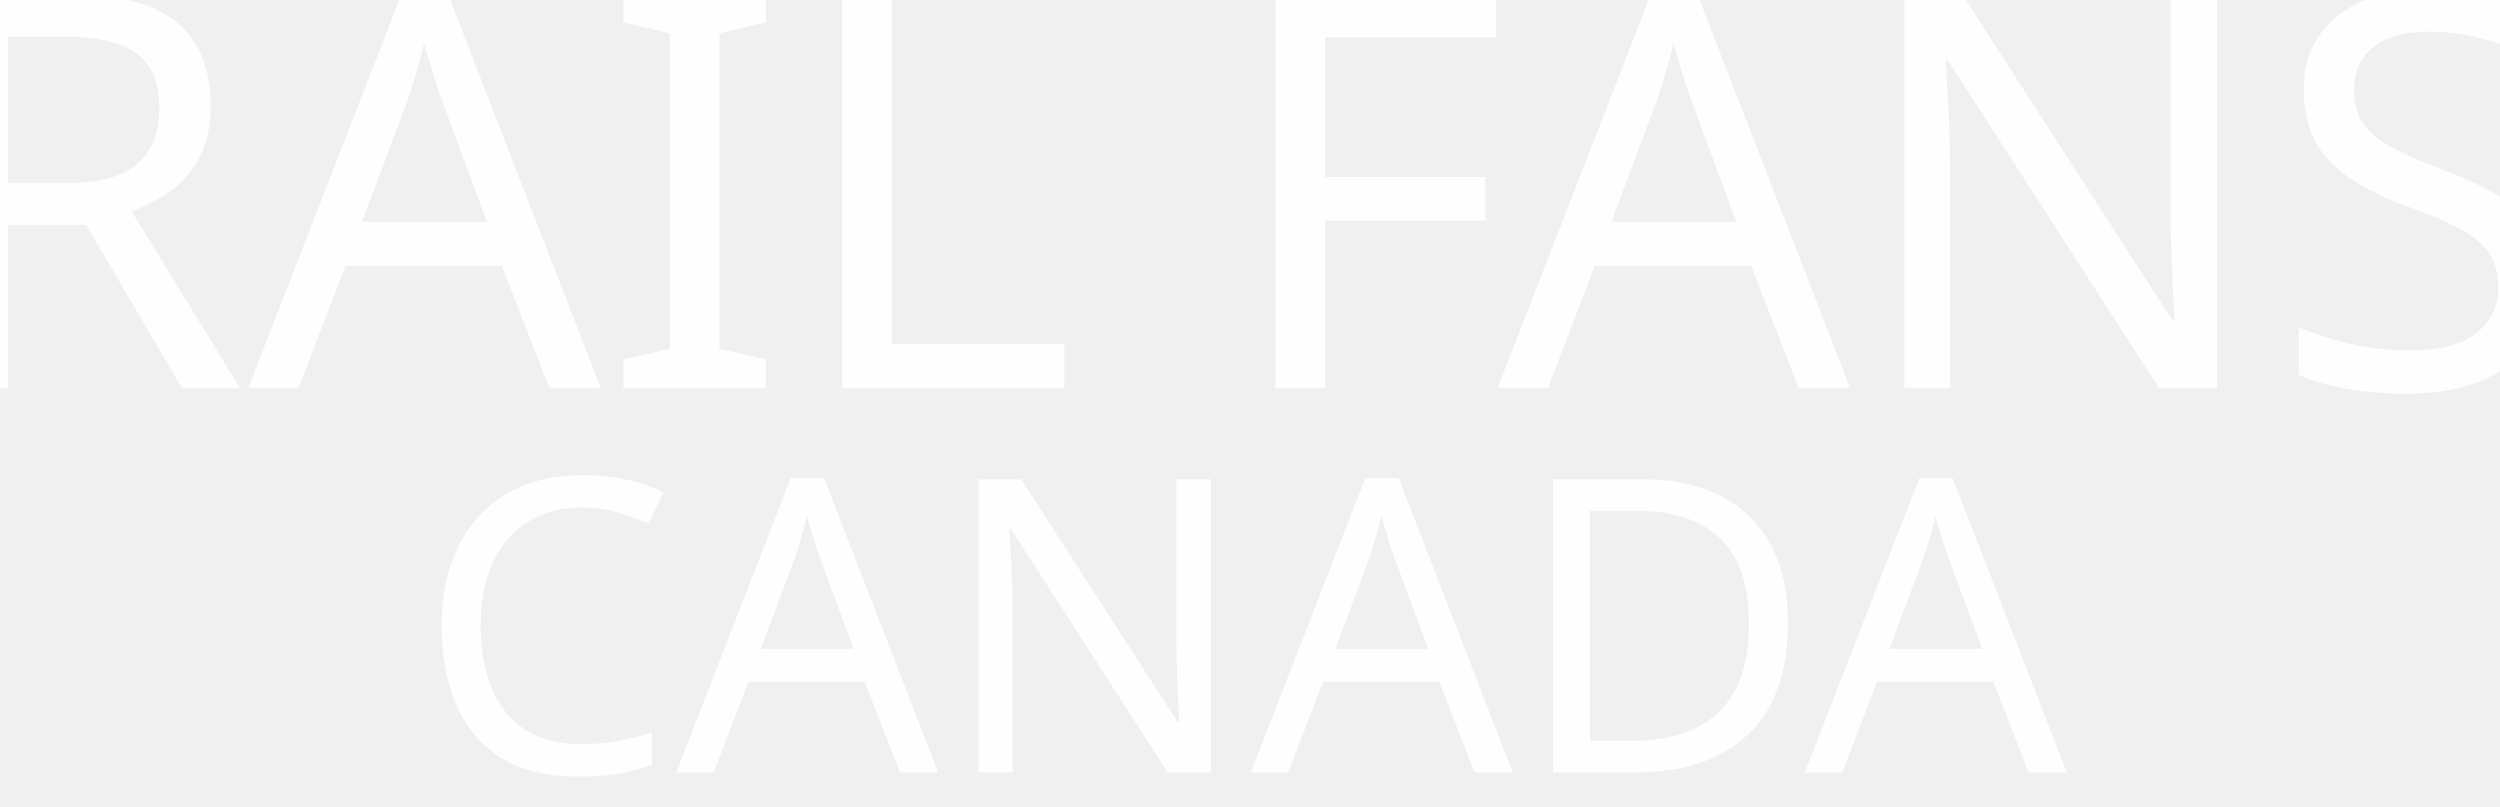
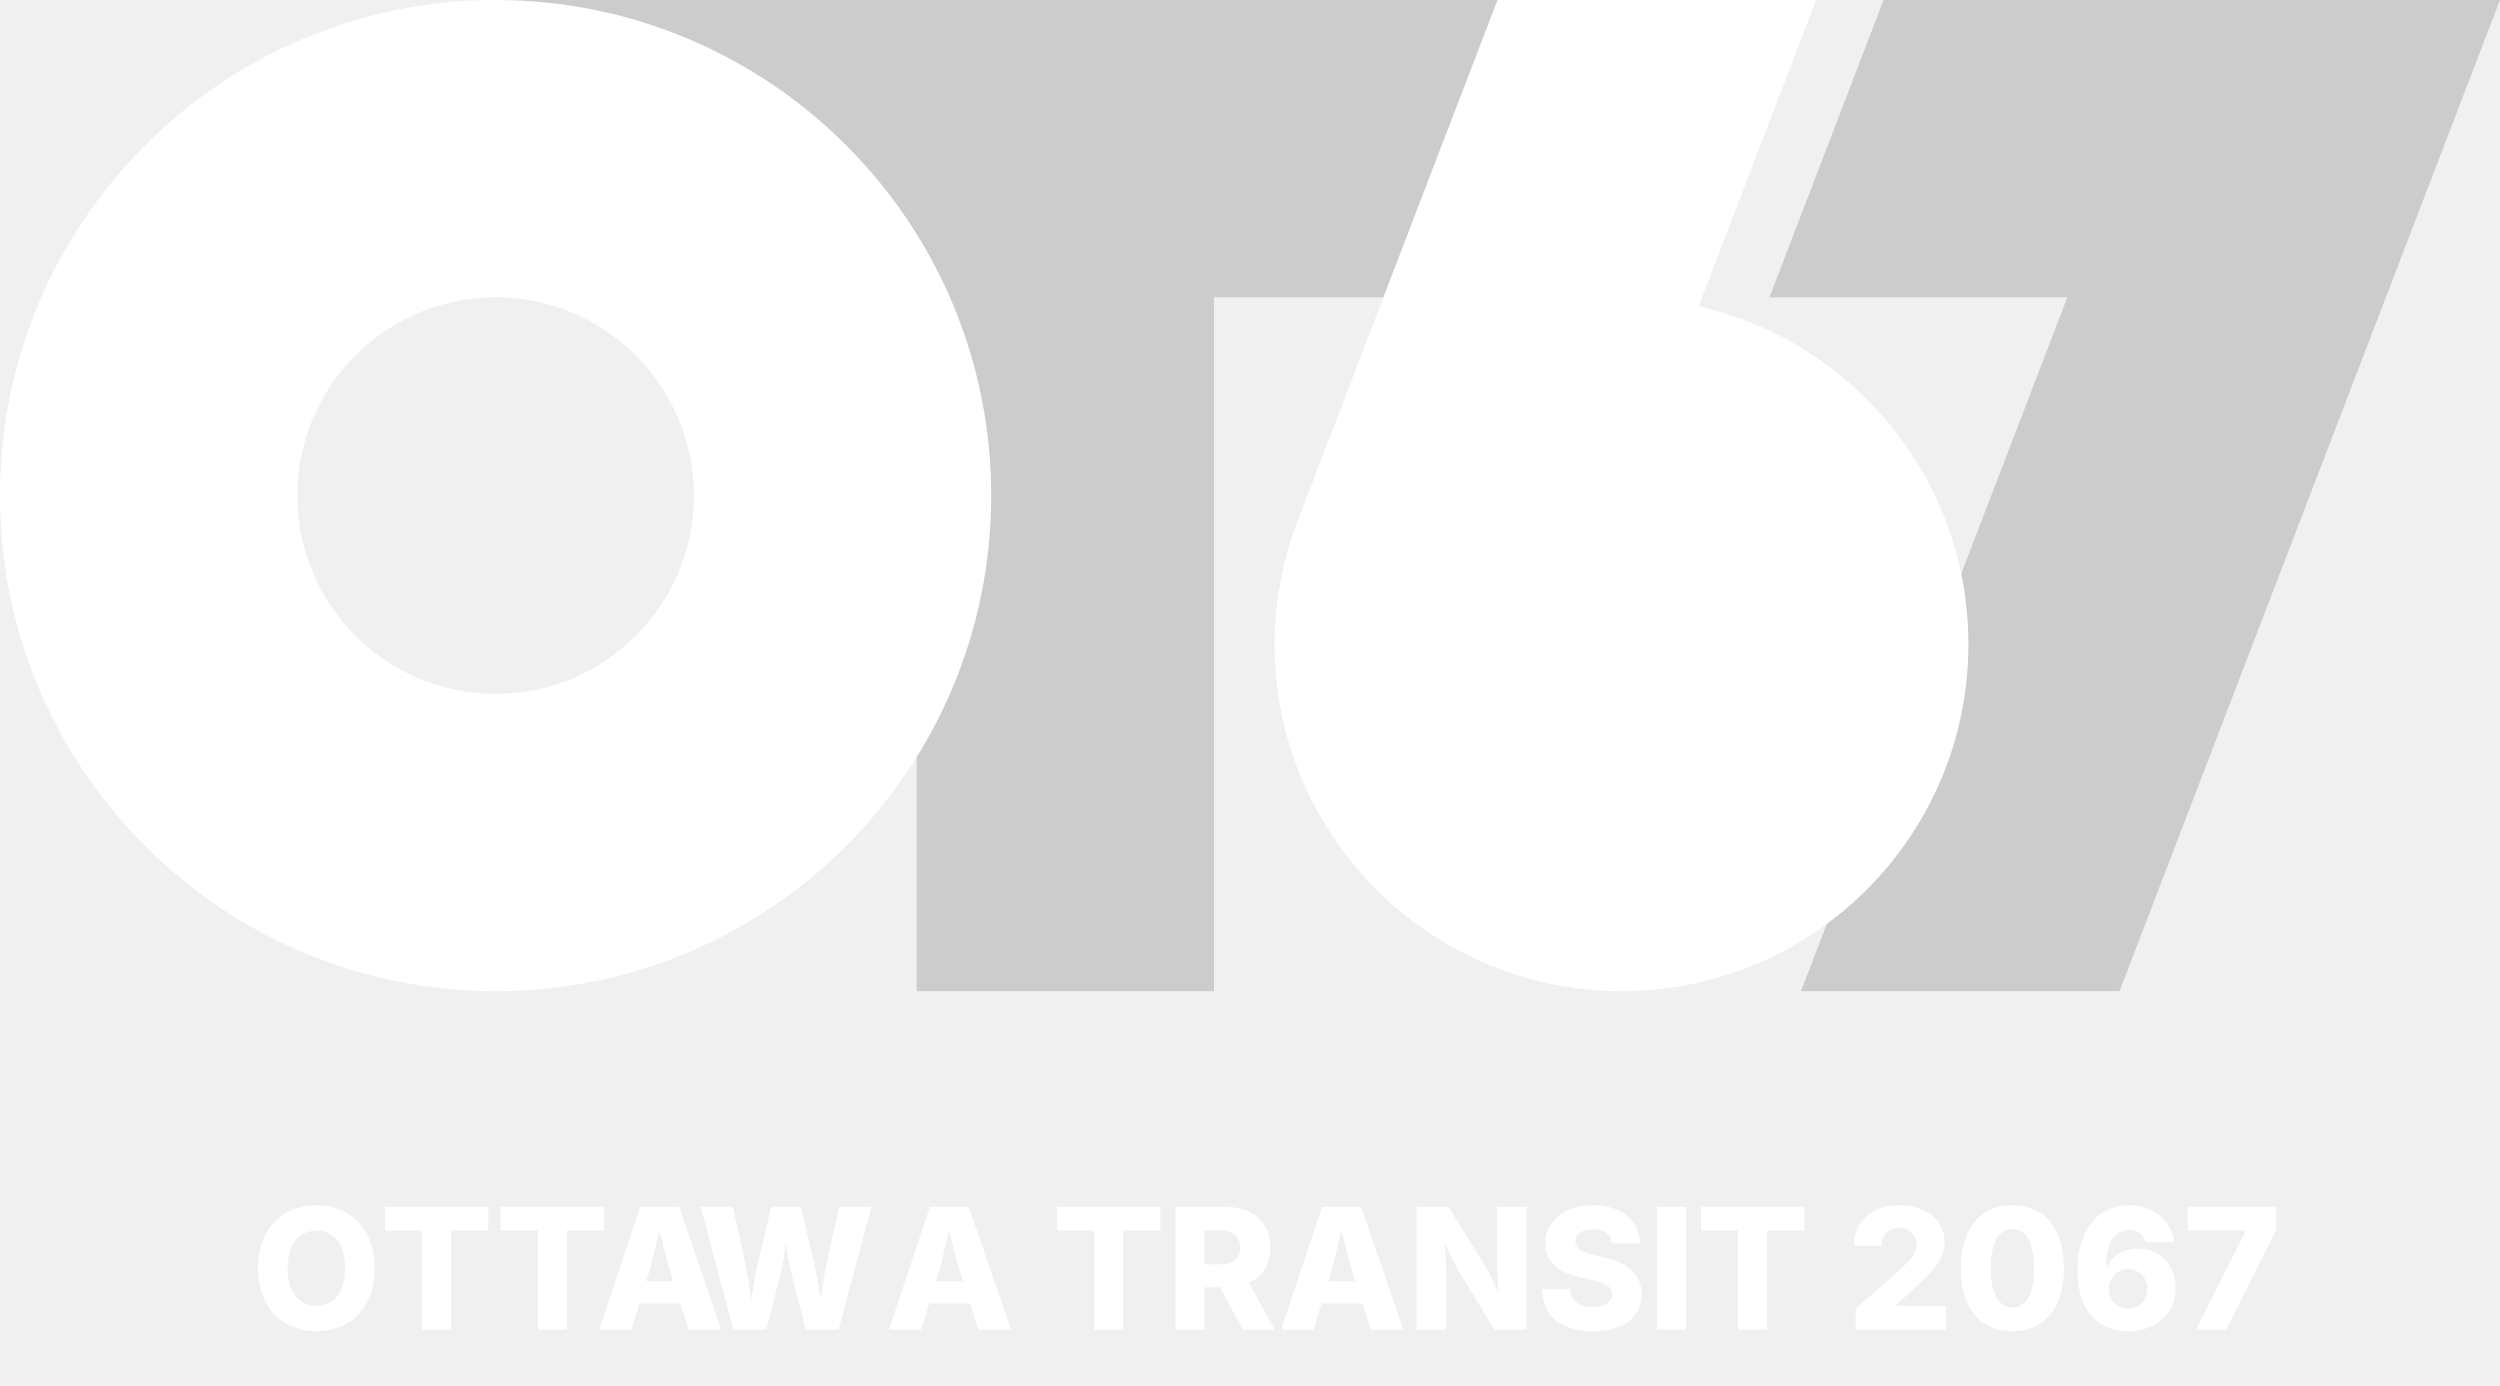
- <svg xmlns="http://www.w3.org/2000/svg" width="930" height="300" viewBox="0 0 930 300">
+ <svg xmlns="http://www.w3.org/2000/svg" id="Layer_2" data-name="Layer 2" viewBox="0 0 1261.1 698.71">
  <defs>
    <style>
      .cls-1 {
-         font-size: 205.556px;
-       }
- 
-       .cls-1, .cls-2 {
-         fill: #fefefe;
-         text-anchor: middle;
-         font-family: Futura;
-         font-weight: 300;
+         letter-spacing: -.09em;
      }

      .cls-2 {
-         font-size: 152.778px;
+         letter-spacing: -.09em;
+       }
+ 
+       .cls-3 {
+         font-family: Inter-Black, Inter;
+         font-size: 85.04px;
+         font-weight: 800;
+       }
+ 
+       .cls-3, .cls-4 {
+         fill: #fff;
+       }
+ 
+       .cls-5 {
+         fill: #ccc;
+       }
+ 
+       .cls-5, .cls-4 {
+         stroke-width: 0px;
+       }
+ 
+       .cls-6 {
+         letter-spacing: -.03em;
      }
    </style>
  </defs>
-   <text id="RAIL_FANS" data-name="RAIL FANS" class="cls-1" x="461" y="144.375">
-     <tspan x="461">RAIL FANS</tspan>
-   </text>
-   <text id="CANADA" class="cls-2" x="462" y="287.375">
-     <tspan x="462">CANADA</tspan>
-   </text>
+   <g id="Layer_1-2" data-name="Layer 1">
+     <g>
+       <polygon class="cls-5" points="950.15 0 892.58 150 1042.85 150 908.49 500 1069.17 500 1261.1 0 950.15 0" />
+       <polygon class="cls-5" points="250 0 250 150 462.4 150 462.4 500 612.39 500 612.39 150 697.89 150 755.47 0 250 0" />
+       <path class="cls-4" d="m755.47,0l-97.95,255.16-4.29,11.17c-6.54,18.36-10.29,38.06-10.29,58.67,0,65.7,36.25,122.86,89.79,152.79,25.23,14.1,54.25,22.21,85.21,22.21,96.65,0,175-78.35,175-175,0-83.26-58.2-152.8-136.1-170.51L916.14,0h-160.67Z" />
+       <path class="cls-4" d="m250,150c26.71,0,51.82,10.4,70.71,29.29,18.89,18.89,29.29,44,29.29,70.71s-10.4,51.82-29.29,70.71c-18.89,18.89-44,29.29-70.71,29.29s-51.82-10.4-70.71-29.29c-18.89-18.89-29.29-44-29.29-70.71s10.4-51.82,29.29-70.71c18.89-18.89,44-29.29,70.71-29.29M250,0C111.93,0,0,111.93,0,250s111.93,250,250,250,250-111.93,250-250S388.07,0,250,0h0Z" />
+     </g>
+     <text class="cls-3" transform="translate(126.74 670.68)">
+       <tspan class="cls-6" x="0" y="0">O</tspan>
+       <tspan x="64.74" y="0">T</tspan>
+       <tspan class="cls-2" x="123.08" y="0">T</tspan>
+       <tspan class="cls-1" x="173.58" y="0">AW</tspan>
+       <tspan x="319.73" y="0">A TRANSIT 2067</tspan>
+     </text>
+   </g>
</svg>
